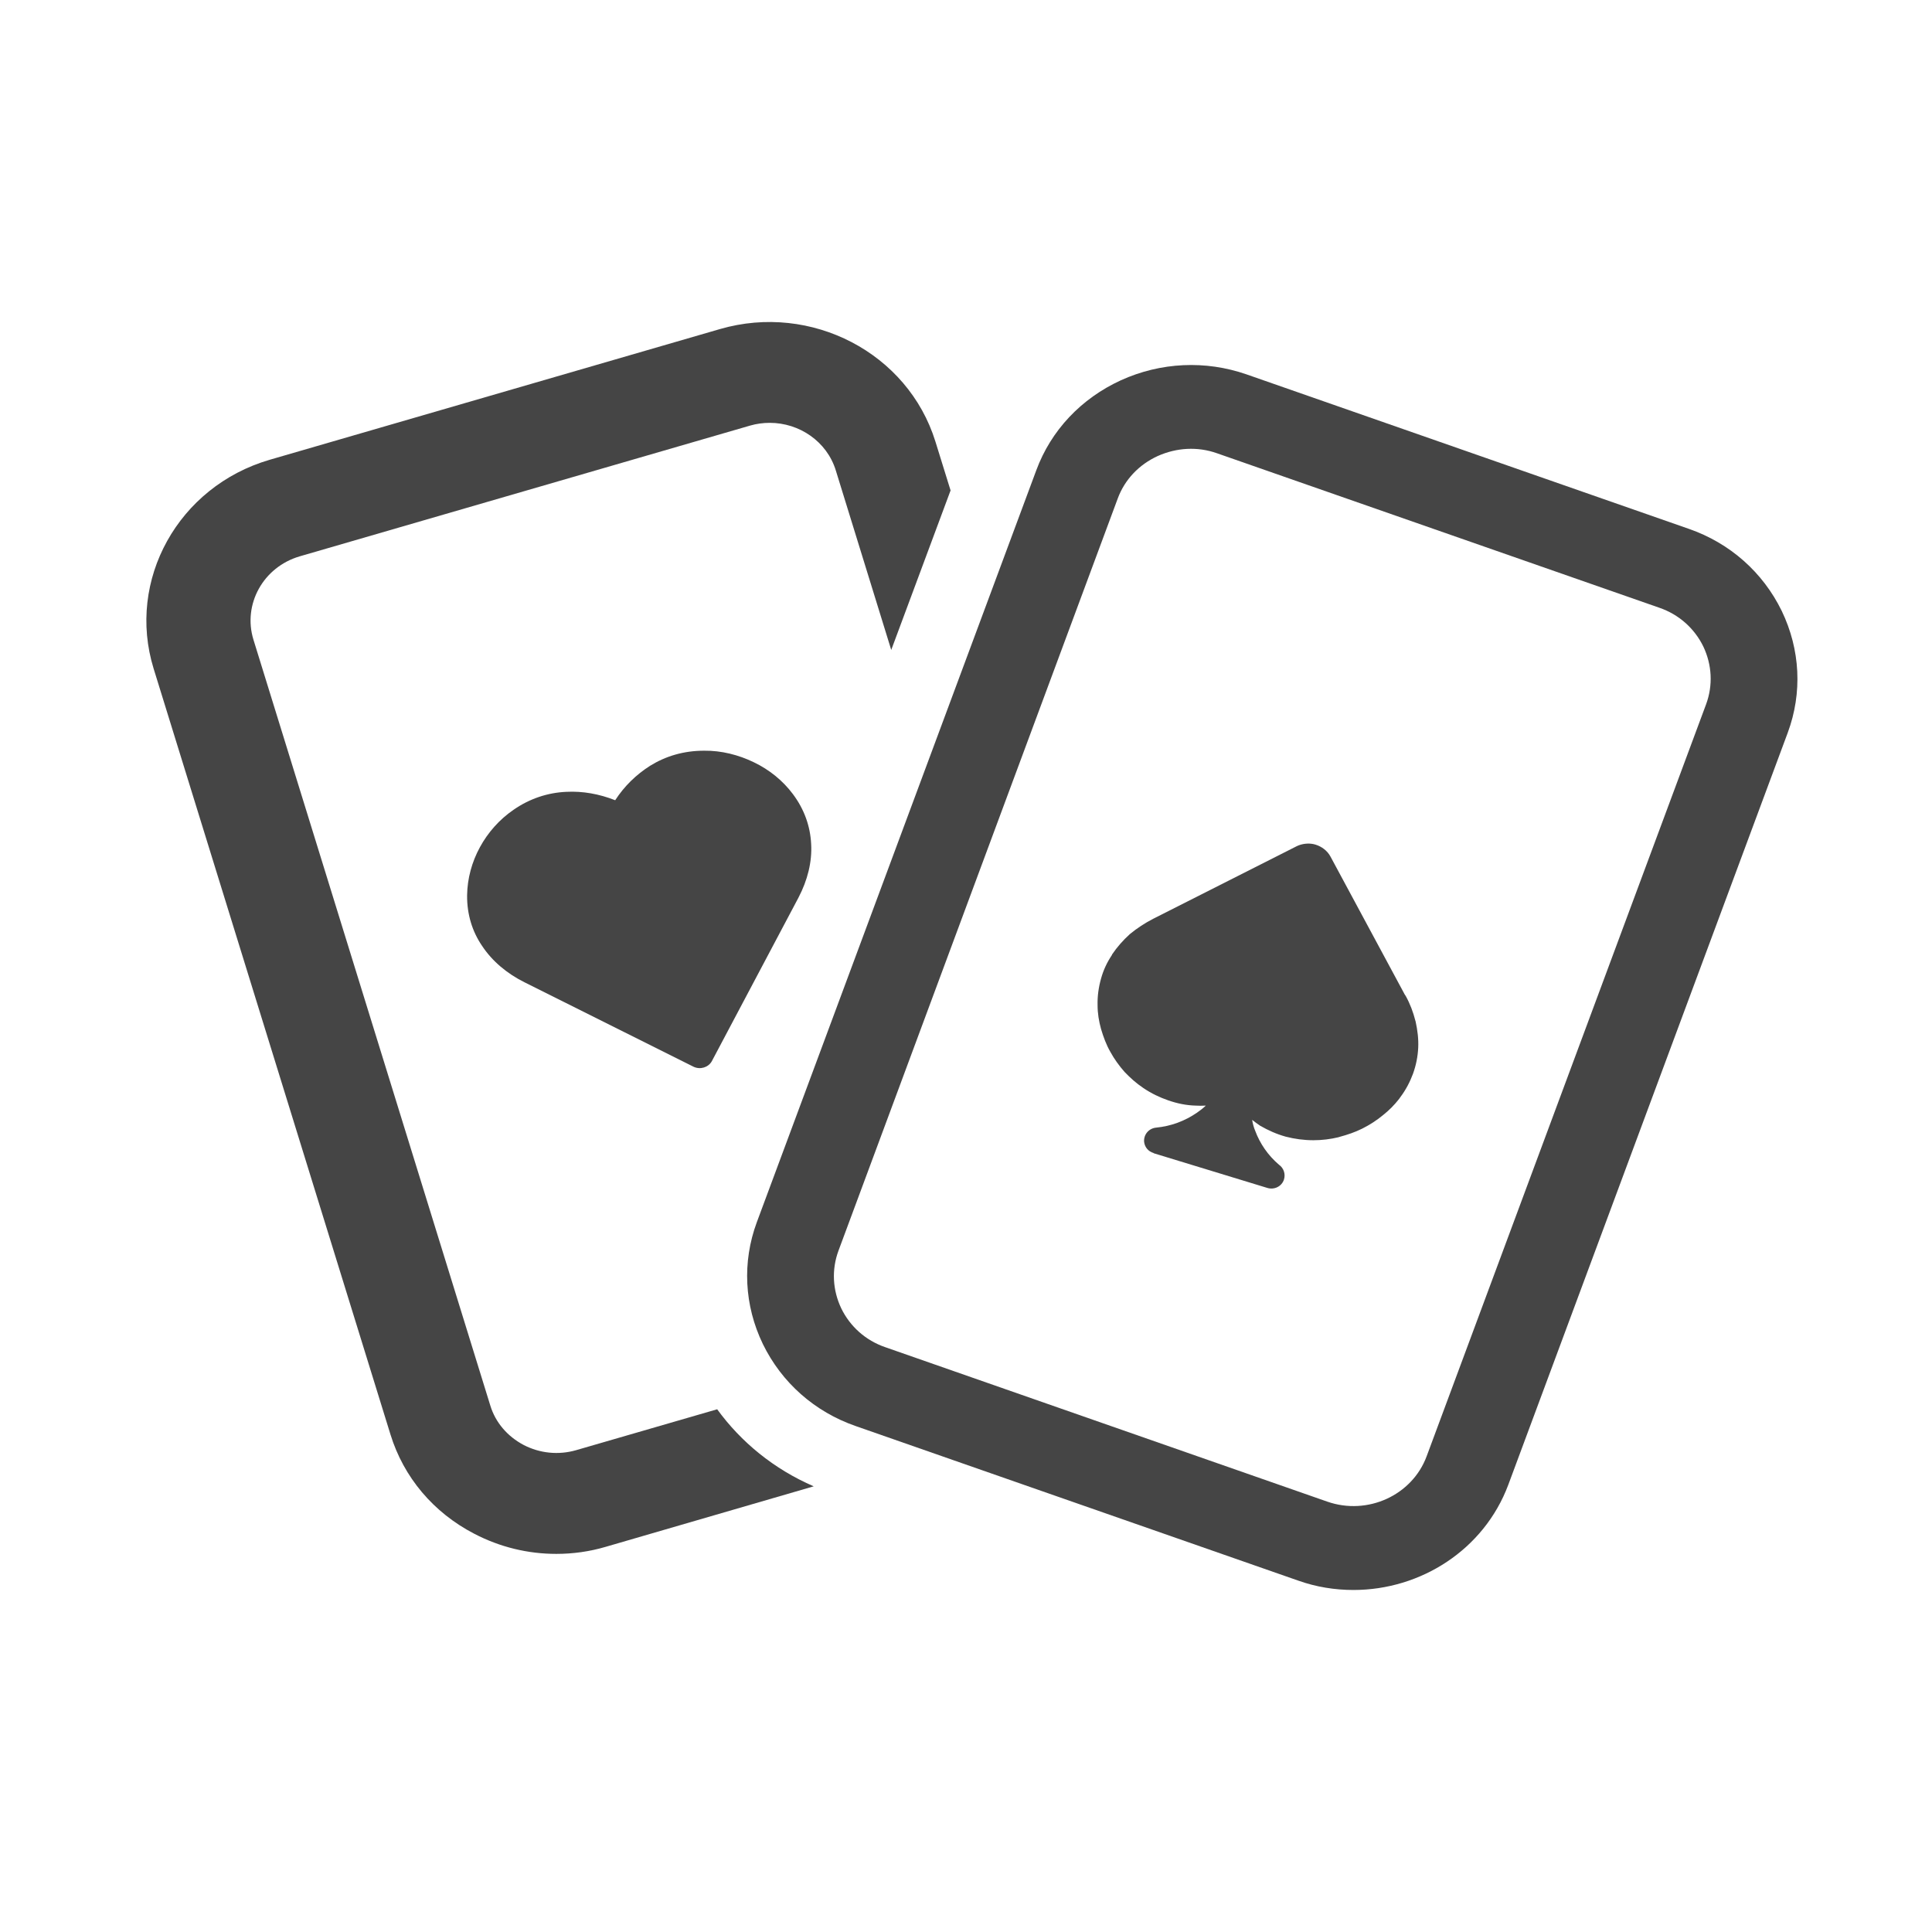
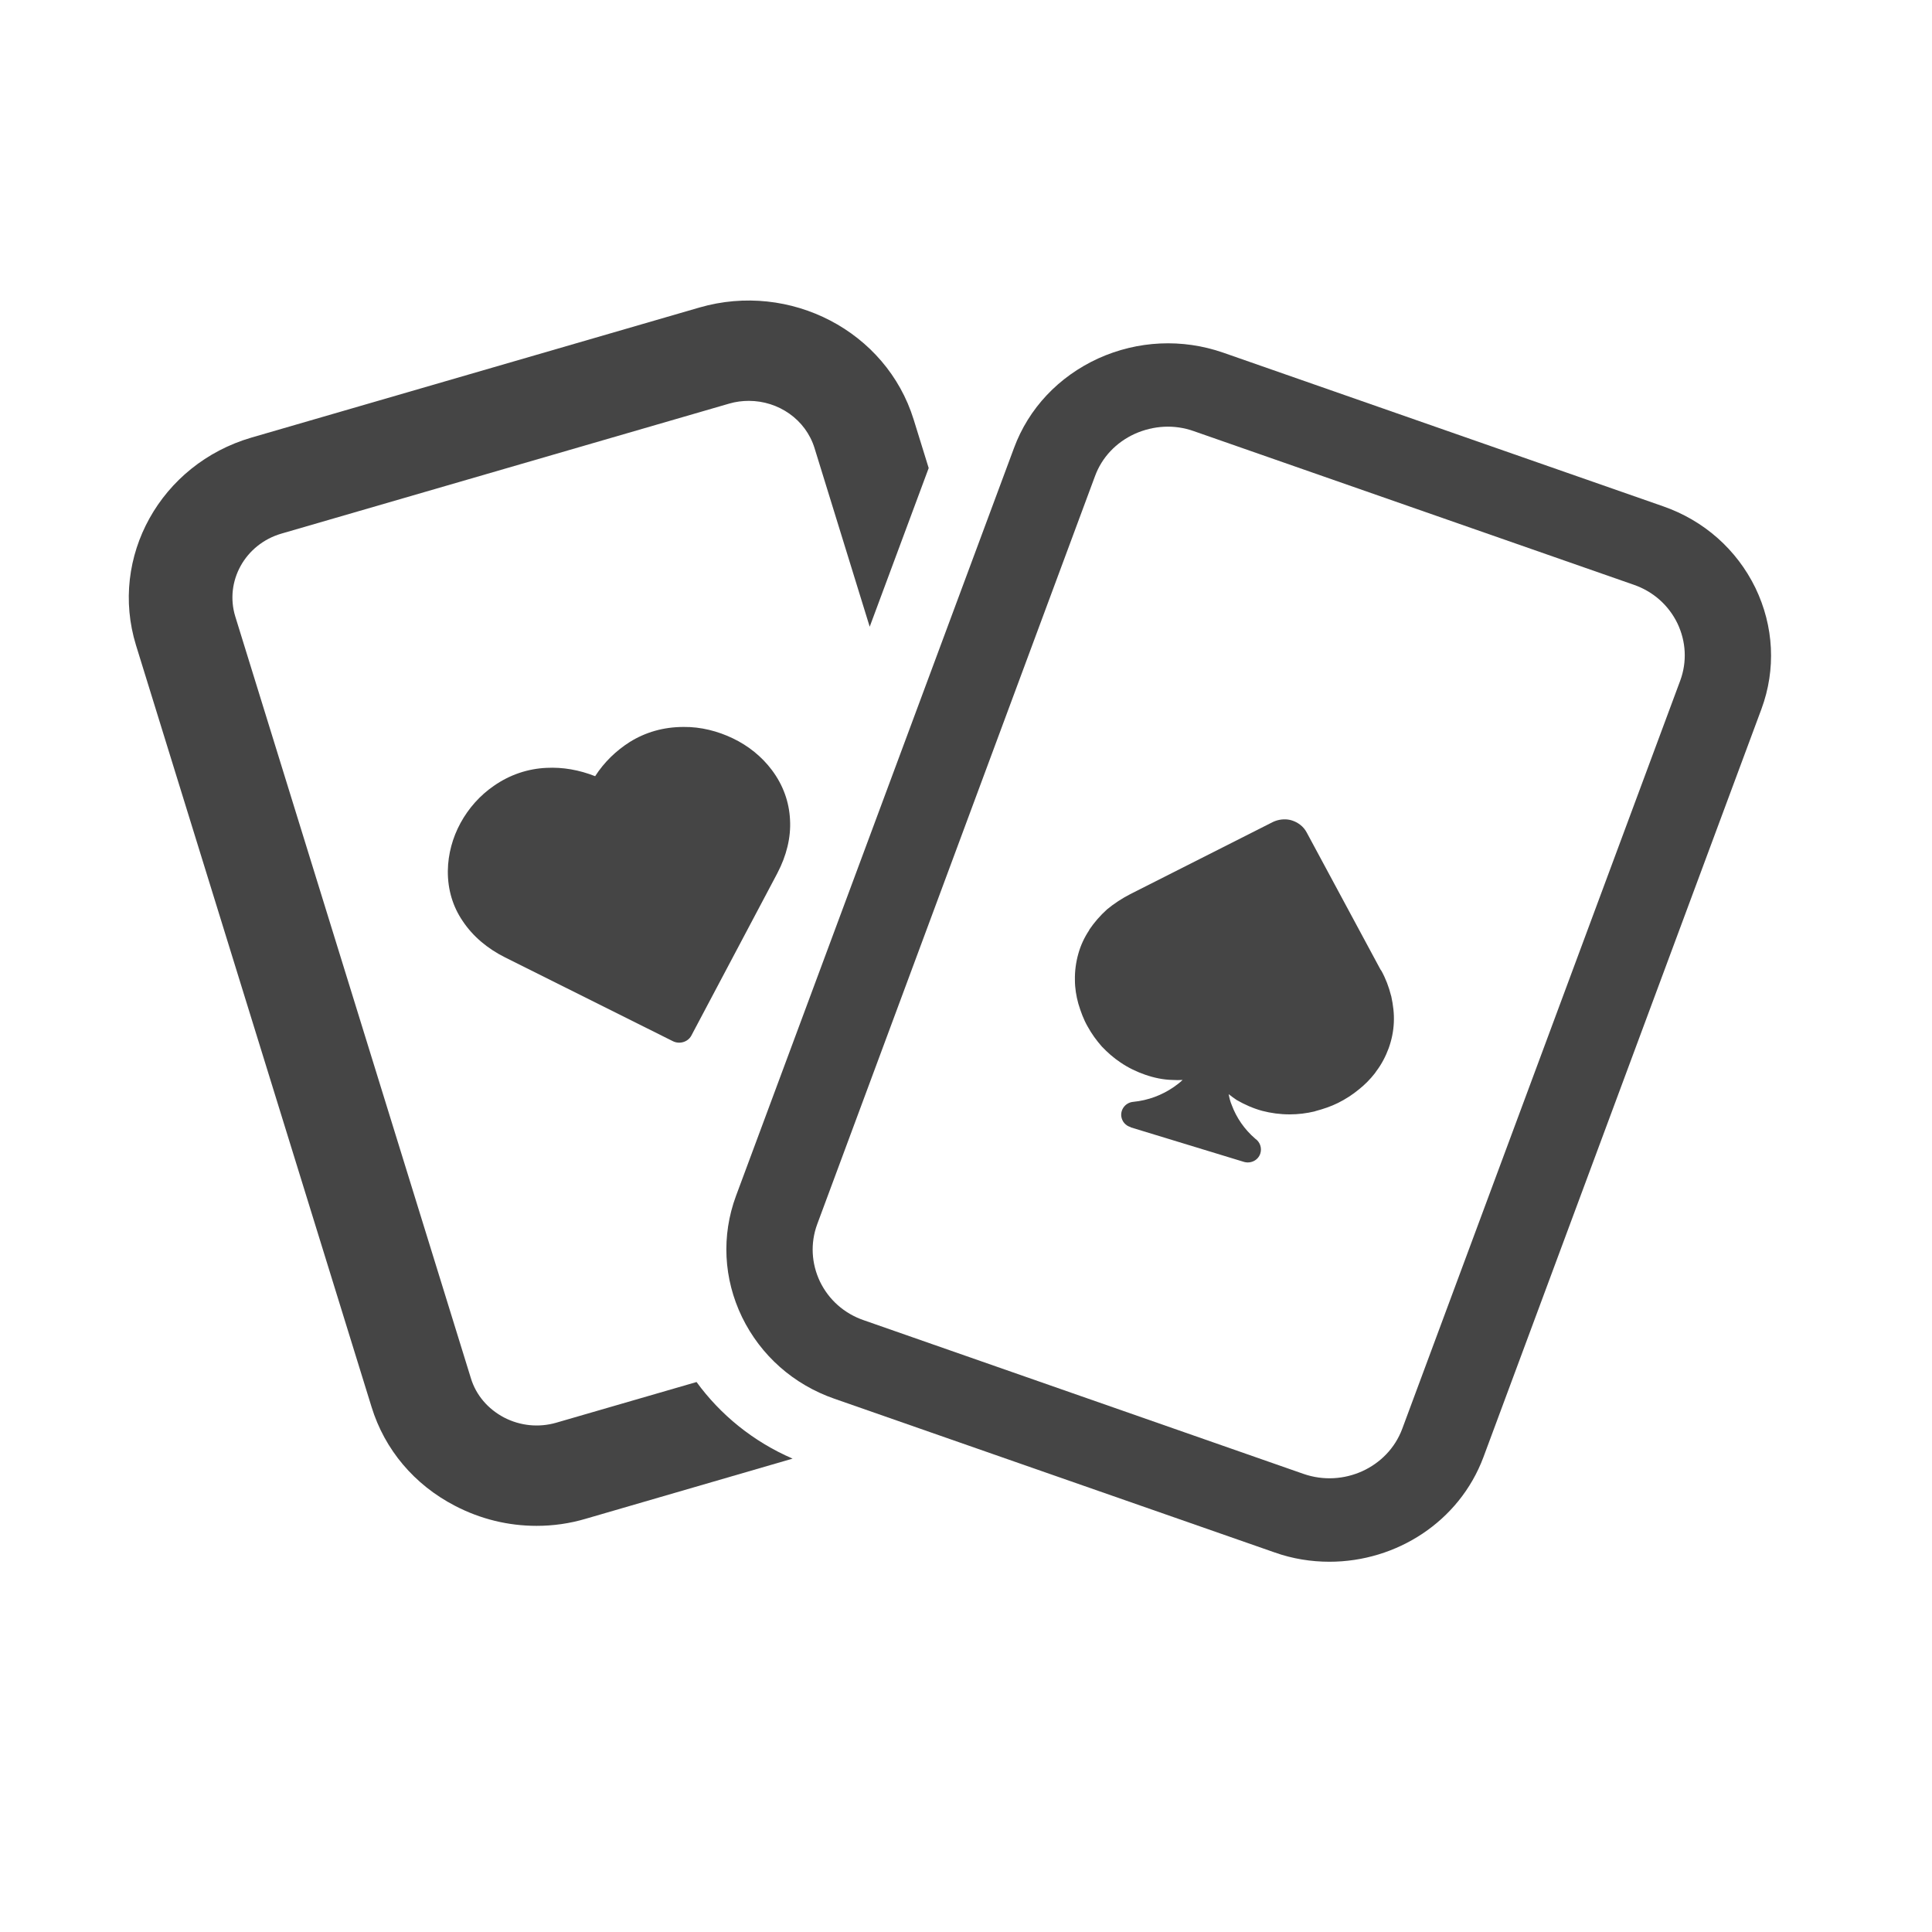
- <svg xmlns="http://www.w3.org/2000/svg" width="66" height="66" viewBox="0 0 66 66" fill="none">
-   <path d="M24.5 48.143L19.678 49.541C19.078 49.713 18.442 49.649 17.888 49.362C17.333 49.068 16.926 48.595 16.749 48.014L8.658 21.852C8.288 20.647 8.99 19.371 10.24 19.005L25.624 14.539C25.846 14.474 26.075 14.445 26.297 14.445C27.31 14.445 28.25 15.084 28.553 16.073L30.446 22.203L32.473 16.754L31.955 15.084C31.016 12.058 27.717 10.337 24.596 11.241L9.212 15.707C6.091 16.618 4.316 19.816 5.248 22.841L13.339 49.004C13.79 50.466 14.804 51.671 16.201 52.395C17.082 52.854 18.036 53.083 19.005 53.083C19.574 53.083 20.144 53.004 20.698 52.84L27.798 50.775C26.438 50.187 25.313 49.262 24.5 48.143Z" fill="#454545" />
-   <path d="M46.237 54.316C45.608 54.316 44.965 54.216 44.343 53.994L29.233 48.717C27.828 48.229 26.704 47.233 26.06 45.913C25.424 44.594 25.35 43.117 25.853 41.755L35.401 16.066C35.904 14.704 36.932 13.614 38.293 12.99C39.654 12.373 41.178 12.302 42.583 12.789L57.693 18.066C59.098 18.554 60.222 19.55 60.866 20.869C61.502 22.189 61.576 23.666 61.073 25.028L51.525 50.724C50.696 52.94 48.537 54.316 46.237 54.316ZM45.342 51.298C46.717 51.778 48.241 51.083 48.736 49.749L58.285 24.053C58.521 23.408 58.484 22.712 58.189 22.088C57.885 21.465 57.353 20.991 56.687 20.762L41.577 15.485C40.911 15.248 40.194 15.291 39.551 15.578C38.907 15.872 38.419 16.388 38.182 17.034L28.642 42.73C28.405 43.375 28.442 44.071 28.738 44.695C29.041 45.318 29.573 45.792 30.239 46.021L45.342 51.298Z" fill="#454545" />
-   <path d="M23.694 36.442L17.925 33.56C17.318 33.259 16.815 32.836 16.468 32.312C16.135 31.825 15.95 31.237 15.957 30.584C15.965 30.011 16.12 29.445 16.394 28.943C16.667 28.441 17.059 27.996 17.54 27.666C18.095 27.279 18.716 27.078 19.345 27.05C19.907 27.021 20.469 27.122 21.016 27.337C21.327 26.856 21.734 26.462 22.207 26.161C22.74 25.831 23.353 25.645 24.056 25.645C24.64 25.637 25.232 25.788 25.75 26.039C26.275 26.29 26.741 26.663 27.088 27.129C27.48 27.652 27.68 28.233 27.71 28.828C27.747 29.445 27.584 30.075 27.281 30.656L27.266 30.685L24.315 36.256C24.197 36.464 23.923 36.55 23.694 36.442Z" fill="#454545" />
-   <path d="M39.395 31.387L44.299 28.907C44.314 28.899 44.336 28.892 44.365 28.878C44.558 28.806 44.772 28.799 44.95 28.857C45.15 28.921 45.342 29.057 45.453 29.265L47.989 33.976L48.019 34.019C48.167 34.284 48.278 34.578 48.352 34.872L48.359 34.893C48.426 35.202 48.463 35.496 48.448 35.797C48.433 36.098 48.374 36.392 48.271 36.679C48.167 36.958 48.026 37.231 47.842 37.474C47.827 37.496 47.812 37.518 47.797 37.539C47.635 37.747 47.45 37.933 47.25 38.091C47.035 38.27 46.791 38.428 46.532 38.557C46.288 38.679 46.03 38.765 45.763 38.837L45.719 38.851C45.445 38.916 45.164 38.952 44.868 38.952C44.543 38.952 44.225 38.908 43.922 38.83C43.611 38.744 43.323 38.614 43.049 38.457C42.953 38.392 42.864 38.328 42.775 38.256C42.797 38.385 42.827 38.507 42.879 38.629C43.042 39.066 43.315 39.468 43.693 39.79C43.848 39.898 43.922 40.099 43.863 40.292C43.789 40.529 43.53 40.658 43.286 40.579L39.41 39.396V39.389C39.233 39.339 39.107 39.195 39.085 39.009C39.063 38.758 39.248 38.543 39.499 38.521C40.009 38.471 40.483 38.292 40.889 38.012C40.993 37.941 41.096 37.862 41.193 37.769C41.074 37.776 40.963 37.776 40.845 37.769C40.527 37.761 40.216 37.697 39.906 37.589C39.617 37.489 39.329 37.353 39.055 37.166C38.819 37.008 38.611 36.822 38.419 36.621C38.234 36.413 38.064 36.177 37.931 35.933C37.791 35.689 37.694 35.424 37.613 35.151C37.539 34.886 37.495 34.614 37.495 34.341C37.487 34.026 37.532 33.718 37.613 33.431C37.694 33.137 37.82 32.871 37.983 32.628L37.99 32.606C38.16 32.355 38.36 32.126 38.597 31.911C38.841 31.71 39.114 31.531 39.395 31.387Z" fill="#454545" />
+ <svg xmlns="http://www.w3.org/2000/svg" width="45" height="45" viewBox="0 0 45 45" fill="none">
+   <path d="M16.224 32.19L12.954 33.138C12.548 33.255 12.116 33.211 11.74 33.016C11.364 32.817 11.088 32.496 10.968 32.102L5.48 14.359C5.23 13.543 5.706 12.677 6.554 12.429L16.987 9.4C17.137 9.356 17.293 9.337 17.443 9.337C18.13 9.337 18.767 9.769 18.973 10.44L20.257 14.598L21.631 10.902L21.28 9.769C20.643 7.717 18.406 6.55 16.29 7.163L5.857 10.192C3.74 10.81 2.536 12.979 3.168 15.03L8.655 32.773C8.961 33.765 9.649 34.582 10.597 35.073C11.194 35.384 11.841 35.54 12.498 35.54C12.884 35.54 13.27 35.486 13.646 35.374L18.461 33.974C17.538 33.575 16.776 32.948 16.224 32.19Z" fill="#454545" />
+   <path d="M15.678 24.254L11.765 22.3C11.354 22.095 11.013 21.808 10.777 21.453C10.551 21.123 10.426 20.724 10.431 20.282C10.436 19.893 10.541 19.509 10.727 19.168C10.913 18.828 11.178 18.526 11.504 18.303C11.881 18.04 12.302 17.904 12.728 17.885C13.11 17.865 13.491 17.933 13.862 18.079C14.072 17.753 14.348 17.486 14.669 17.282C15.03 17.058 15.447 16.932 15.923 16.932C16.32 16.927 16.721 17.029 17.072 17.199C17.428 17.369 17.744 17.622 17.98 17.938C18.246 18.293 18.381 18.687 18.401 19.09C18.426 19.509 18.316 19.936 18.11 20.33L18.1 20.35L16.099 24.128C16.019 24.269 15.833 24.327 15.678 24.254Z" fill="#454545" />
+   <path d="M26.326 20.826L29.652 19.144C29.662 19.139 29.677 19.134 29.697 19.125C29.827 19.076 29.973 19.071 30.093 19.11C30.229 19.154 30.359 19.246 30.434 19.387L32.154 22.582L32.175 22.611C32.275 22.791 32.35 22.99 32.4 23.189L32.405 23.204C32.45 23.413 32.475 23.613 32.465 23.817C32.456 24.021 32.415 24.22 32.345 24.415C32.275 24.604 32.18 24.789 32.054 24.954C32.044 24.969 32.034 24.984 32.024 24.998C31.914 25.139 31.788 25.266 31.653 25.373C31.508 25.494 31.342 25.601 31.166 25.689C31.001 25.771 30.825 25.83 30.645 25.878L30.615 25.888C30.429 25.932 30.238 25.956 30.038 25.956C29.817 25.956 29.602 25.927 29.396 25.873C29.185 25.815 28.99 25.728 28.804 25.621C28.739 25.577 28.679 25.533 28.618 25.485C28.634 25.572 28.654 25.655 28.689 25.737C28.799 26.034 28.985 26.306 29.24 26.525C29.346 26.598 29.396 26.734 29.356 26.865C29.306 27.026 29.13 27.113 28.965 27.06L26.336 26.258V26.253C26.216 26.219 26.131 26.121 26.116 25.995C26.101 25.825 26.226 25.679 26.396 25.664C26.742 25.63 27.064 25.509 27.339 25.319C27.41 25.27 27.48 25.217 27.545 25.154C27.465 25.159 27.39 25.159 27.309 25.154C27.094 25.149 26.883 25.105 26.672 25.032C26.477 24.964 26.281 24.872 26.096 24.745C25.935 24.638 25.794 24.512 25.664 24.376C25.539 24.235 25.423 24.074 25.333 23.909C25.238 23.744 25.173 23.564 25.117 23.379C25.067 23.199 25.037 23.014 25.037 22.83C25.032 22.616 25.062 22.407 25.117 22.212C25.173 22.013 25.258 21.833 25.368 21.668L25.373 21.653C25.489 21.483 25.624 21.327 25.785 21.181C25.95 21.045 26.136 20.924 26.326 20.826Z" fill="#454545" />
+   <path d="M30.966 36.376C30.54 36.376 30.103 36.308 29.682 36.157L19.434 32.579C18.482 32.248 17.719 31.572 17.283 30.677C16.851 29.783 16.801 28.781 17.142 27.857L23.618 10.435C23.959 9.512 24.656 8.773 25.579 8.349C26.502 7.931 27.535 7.883 28.488 8.213L38.735 11.792C39.688 12.123 40.451 12.799 40.887 13.693C41.318 14.588 41.369 15.589 41.028 16.513L34.552 33.94C33.99 35.443 32.526 36.376 30.966 36.376ZM30.359 34.329C31.292 34.655 32.325 34.183 32.661 33.279L39.136 15.852C39.297 15.415 39.272 14.943 39.071 14.52C38.866 14.097 38.505 13.776 38.053 13.62L27.806 10.042C27.354 9.881 26.868 9.91 26.431 10.105C25.995 10.304 25.664 10.654 25.504 11.092L19.033 28.518C18.873 28.956 18.898 29.428 19.099 29.851C19.304 30.274 19.665 30.595 20.117 30.75L30.359 34.329Z" fill="#454545" />
</svg>
